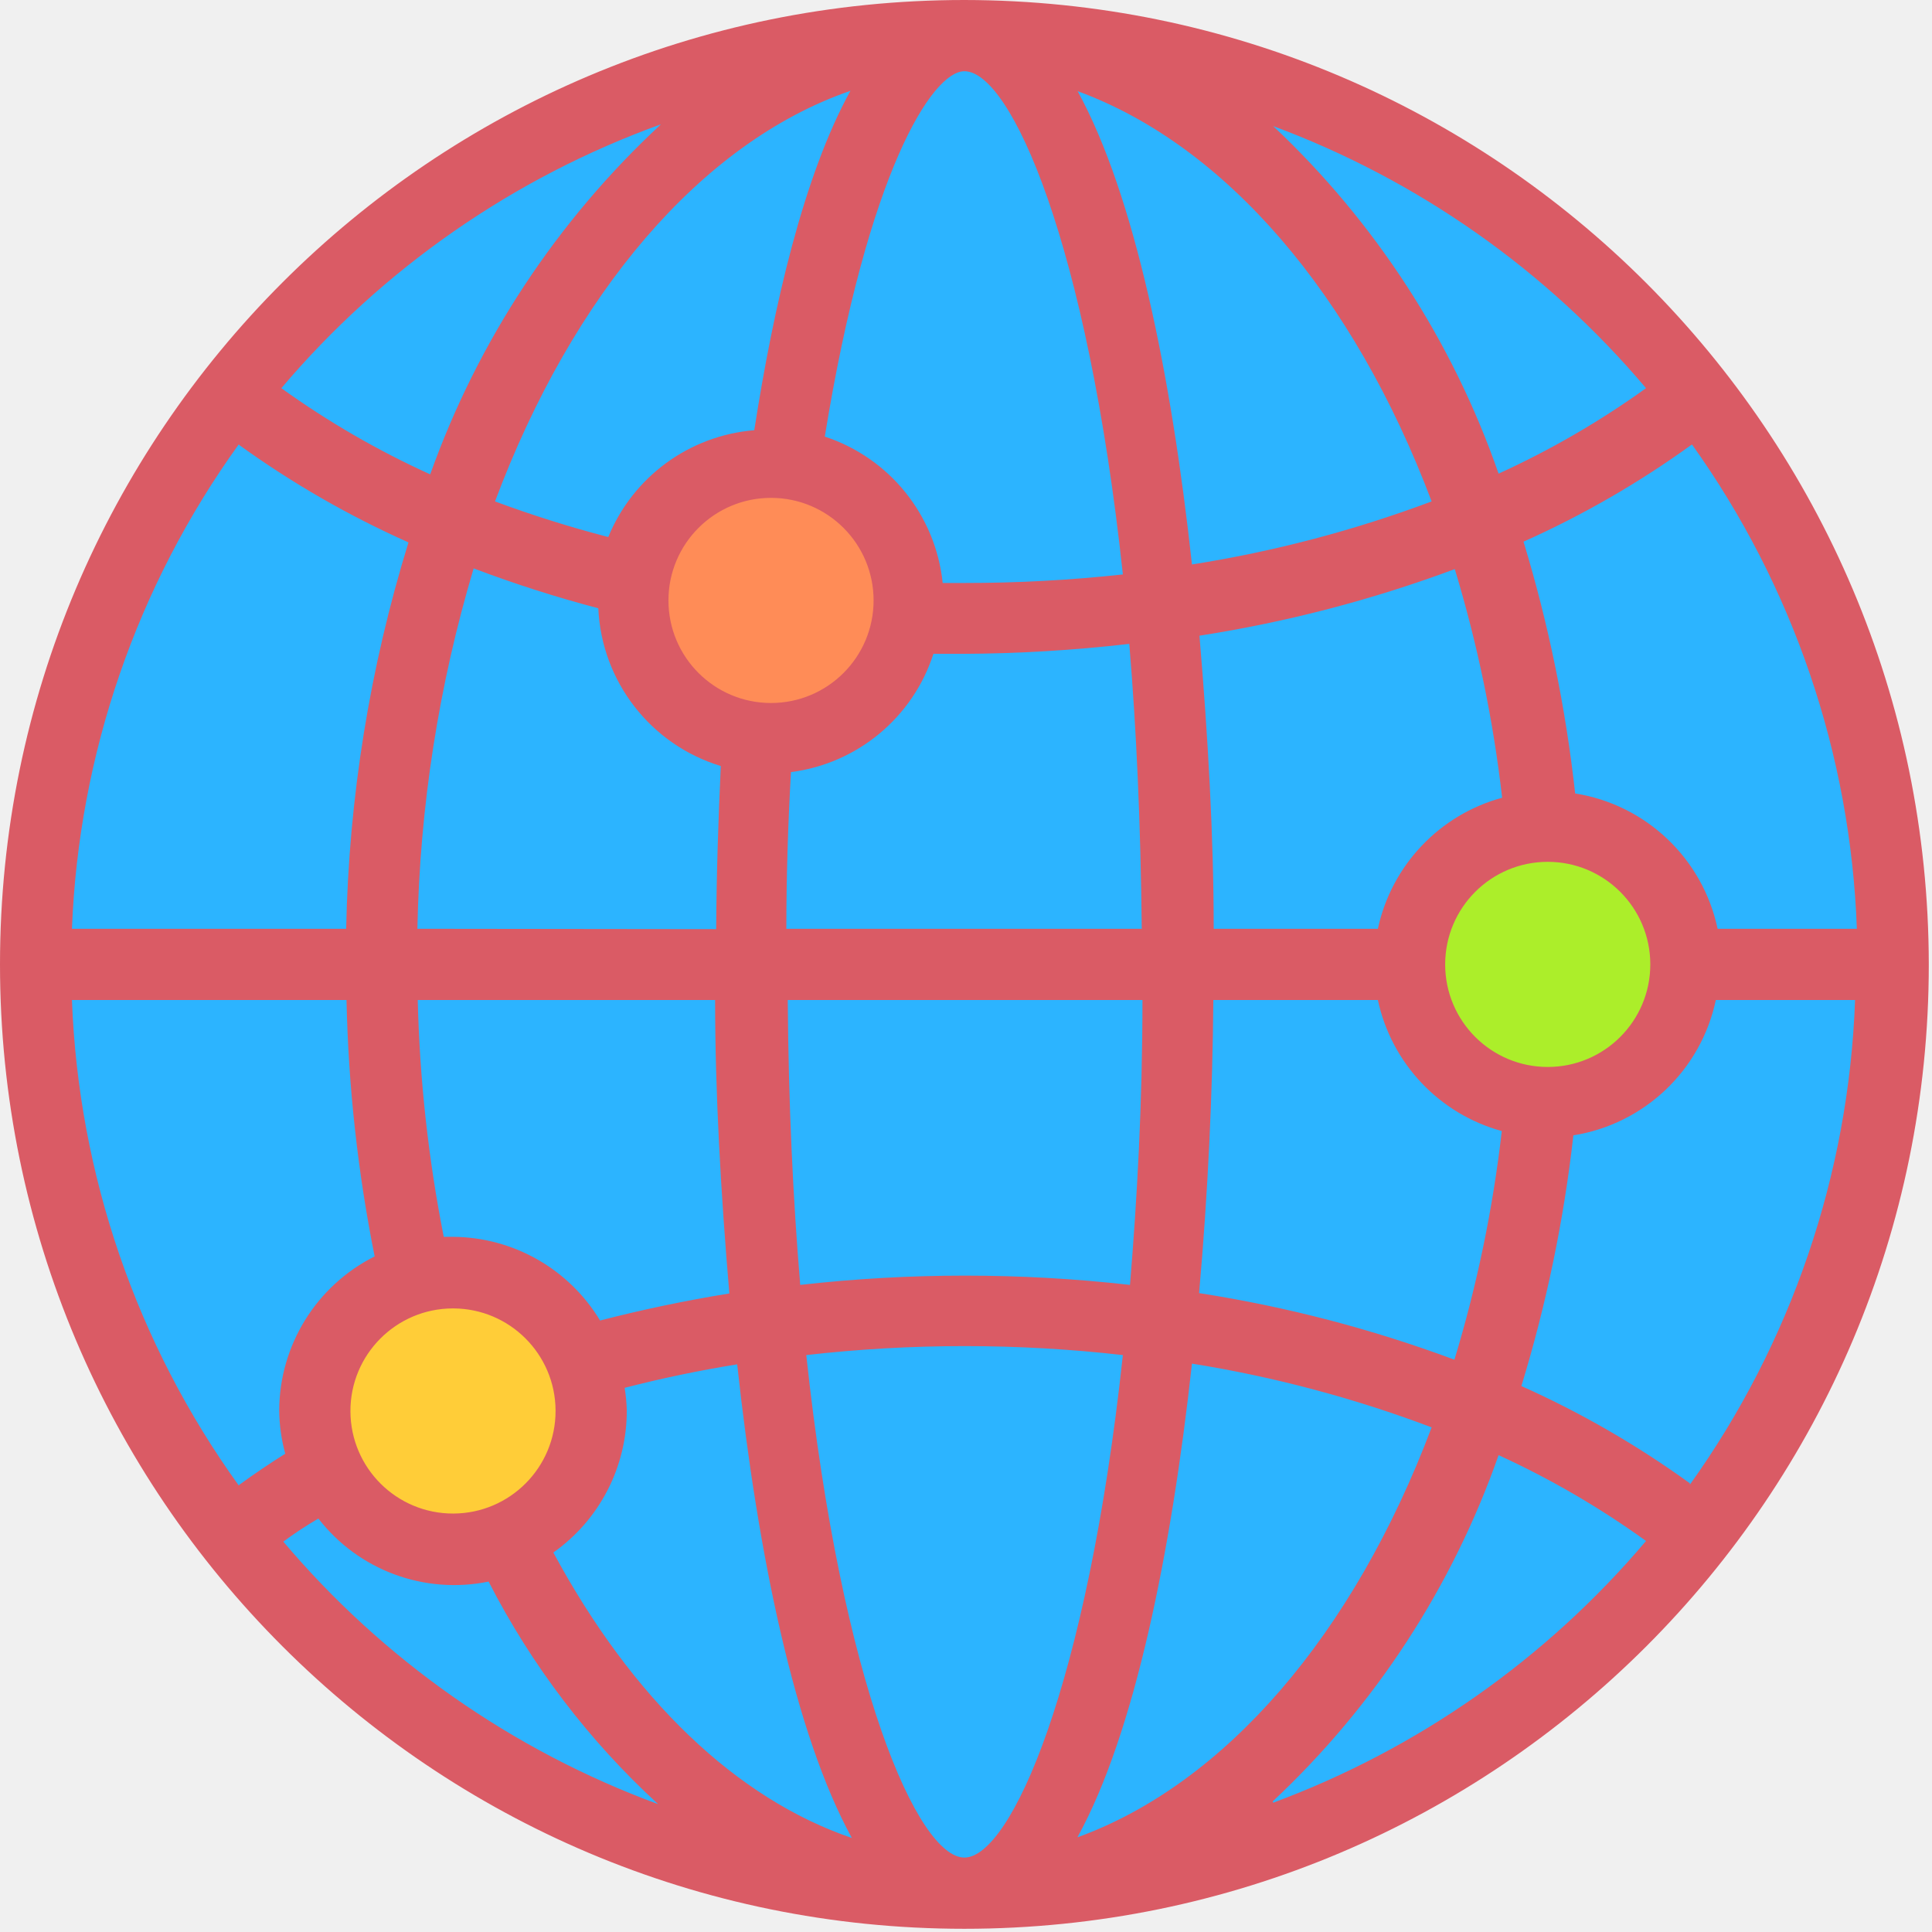
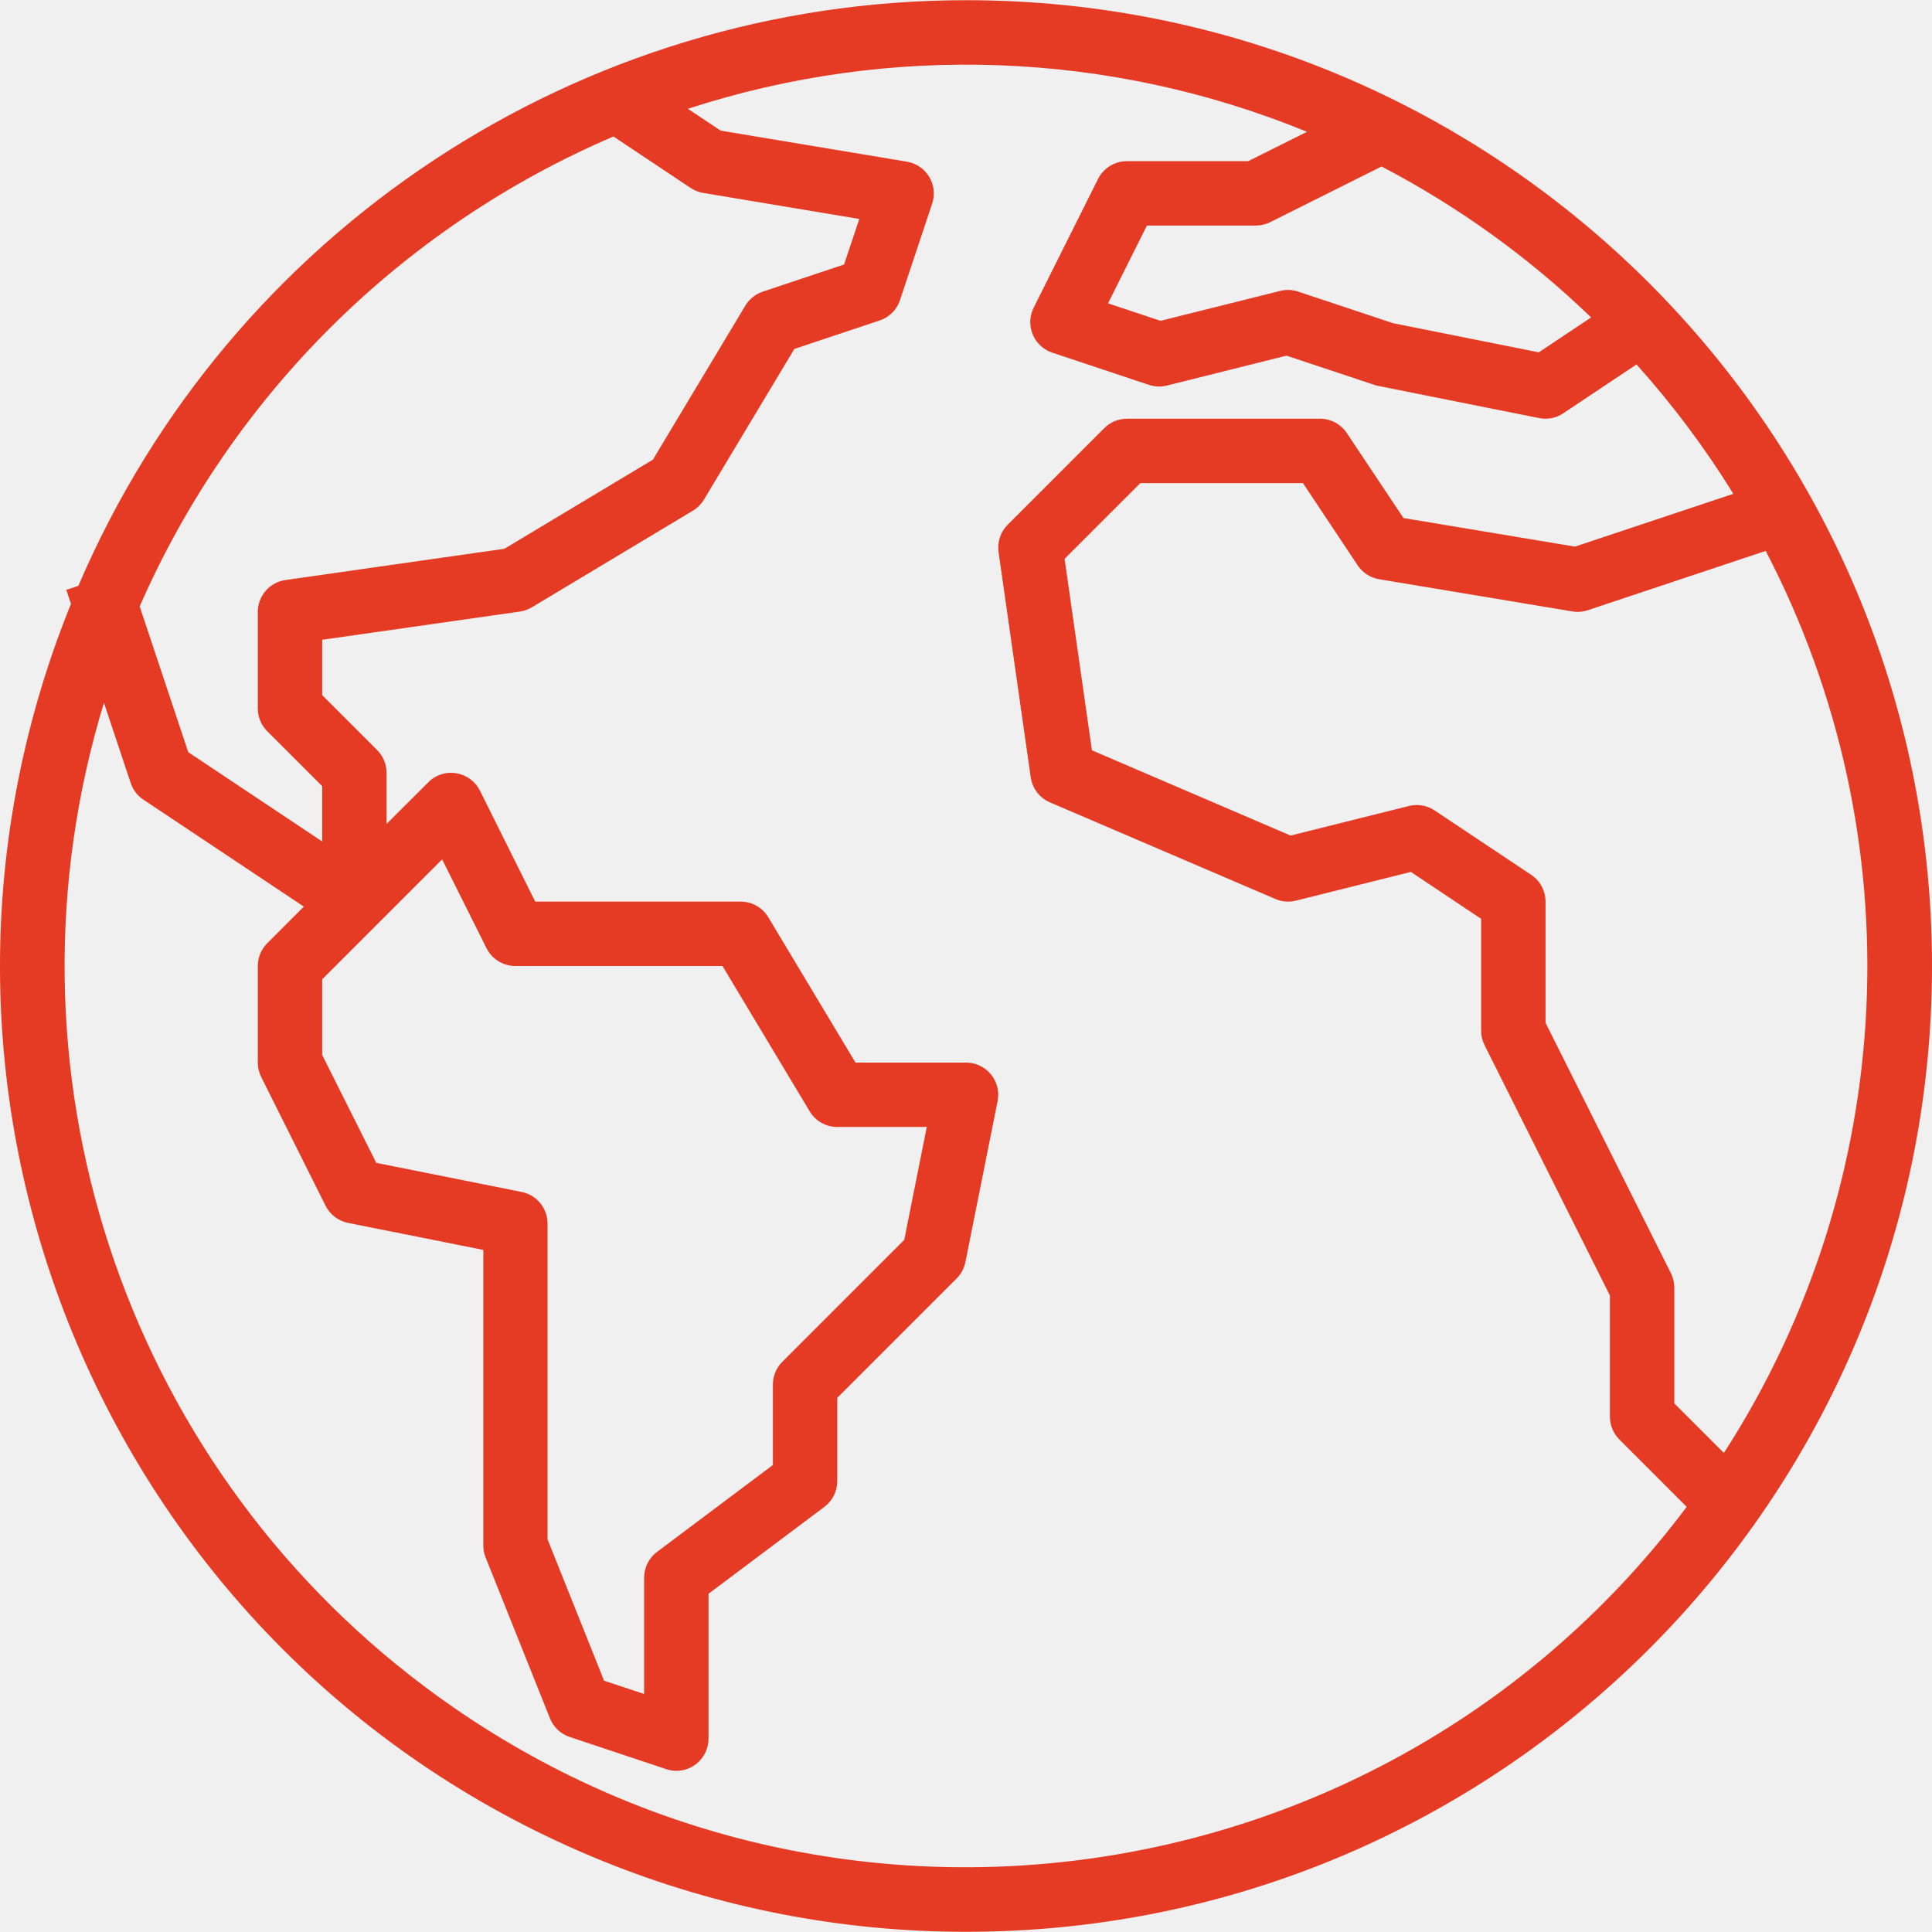
- <svg xmlns="http://www.w3.org/2000/svg" width="434" height="434" viewBox="0 0 434 434" fill="none">
+ <svg xmlns="http://www.w3.org/2000/svg" width="11929" height="11929" viewBox="0 0 11929 11929" fill="none">
  <g clip-path="url(#clip0)">
-     <path d="M216.639 428.001C333.37 428.001 427.999 333.372 427.999 216.641C427.999 99.91 333.37 5.281 216.639 5.281C99.908 5.281 5.279 99.91 5.279 216.641C5.279 333.372 99.908 428.001 216.639 428.001Z" fill="#2CB4FF" />
-     <path d="M101.761 347.842C118.904 347.842 132.801 333.945 132.801 316.802C132.801 299.659 118.904 285.762 101.761 285.762C84.618 285.762 70.721 299.659 70.721 316.802C70.721 333.945 84.618 347.842 101.761 347.842Z" fill="#FFCD38" />
-     <path d="M173.2 165.92C190.343 165.92 204.24 152.023 204.24 134.88C204.24 117.737 190.343 103.84 173.2 103.84C156.057 103.84 142.16 117.737 142.16 134.88C142.16 152.023 156.057 165.92 173.2 165.92Z" fill="#FF8C57" />
-     <path d="M347.681 247.682C364.824 247.682 378.721 233.784 378.721 216.642C378.721 199.499 364.824 185.602 347.681 185.602C330.538 185.602 316.641 199.499 316.641 216.642C316.641 233.784 330.538 247.682 347.681 247.682Z" fill="#ACEE2A" />
-     <path d="M216.64 0C96.993 0 0 96.993 0 216.64C0 336.287 96.993 433.28 216.64 433.28C336.287 433.28 433.28 336.287 433.28 216.64C433.148 97.048 336.232 0.132 216.64 0ZM369.76 87.2C359.371 94.663 348.279 101.093 336.64 106.4C326.31 76.667 308.935 49.877 286 28.32C318.525 40.405 347.377 60.687 369.76 87.2ZM324.64 216.64C324.64 203.915 334.955 193.6 347.68 193.6C360.405 193.6 370.72 203.915 370.72 216.64C370.72 229.365 360.405 239.68 347.68 239.68C334.955 239.68 324.64 229.365 324.64 216.64ZM337.36 254.08C335.367 271.485 331.806 288.675 326.72 305.44C308.155 298.528 288.936 293.516 269.36 290.48C271.36 268 272.4 245.36 272.56 224.64H309.52C312.582 238.878 323.315 250.228 337.36 254.08ZM309.52 208.64H272.64C272.64 188 271.36 165.36 269.44 142.8C289.016 139.764 308.235 134.752 326.8 127.84C331.886 144.605 335.447 161.795 337.44 179.2C323.364 183.027 312.596 194.381 309.52 208.64ZM321.6 112.64C304.177 119.165 286.139 123.909 267.76 126.8C263.12 84.16 254.88 43.84 242.08 20.48C275.28 32.64 304.08 66.16 321.6 112.64ZM101.76 277.84H99.68C96.221 260.305 94.268 242.507 93.84 224.64H160.64C160.64 245.36 161.92 268 163.84 290.56C153.973 292.16 144.293 294.187 134.8 296.64C127.81 285.049 115.295 277.928 101.76 277.84ZM124.8 316.88C124.844 329.605 114.565 339.956 101.84 340C89.115 340.044 78.764 329.765 78.72 317.04C78.676 304.315 88.955 293.964 101.68 293.92C101.733 293.92 101.786 293.92 101.84 293.92C114.471 293.964 124.712 304.169 124.8 316.8V316.88ZM93.76 208.64C94.3 181.207 98.552 153.973 106.4 127.68C115.57 131.155 124.916 134.146 134.4 136.64C135.143 153.089 146.168 167.286 161.92 172.08C161.36 184.08 160.96 196.08 160.88 208.72L93.76 208.64ZM150.16 134.88C150.16 122.155 160.475 111.84 173.2 111.84C185.925 111.84 196.24 122.155 196.24 134.88C196.24 147.605 185.925 157.92 173.2 157.92C160.475 157.92 150.16 147.605 150.16 134.88ZM176.64 208.64C176.64 196.72 177.04 184.64 177.68 173.44C192.591 171.533 205.059 161.185 209.68 146.88H216.24C228.752 146.821 241.251 146.073 253.68 144.64C255.28 163.76 256.24 185.04 256.48 208.64H176.64ZM256.64 224.64C256.64 247.92 255.44 269.2 253.84 288.64C229.225 285.856 204.375 285.856 179.76 288.64C178.16 269.44 177.12 248.16 176.96 224.64H256.64ZM216.64 16C227.04 16 244.24 54.56 252.24 129.04C240.417 130.328 228.533 130.969 216.64 130.96H211.76C210.19 115.737 199.819 102.859 185.28 98.08C194.96 38.48 209.44 16 216.64 16ZM191.04 20.4C180.56 39.36 173.76 68.8 169.44 96.64C154.863 97.834 142.189 107.107 136.64 120.64C128.03 118.405 119.539 115.735 111.2 112.64C128.64 66.08 157.44 32 191.04 20.4ZM148.48 27.92C125.126 49.582 107.343 76.558 96.64 106.56C84.884 101.222 73.683 94.738 63.2 87.2C85.954 60.323 115.359 39.883 148.48 27.92ZM53.68 99.92C65.585 108.519 78.346 115.864 91.76 121.84C83.069 149.979 78.357 179.195 77.76 208.64H16.16C17.688 169.447 30.739 131.574 53.68 99.76V99.92ZM53.68 333.76C30.694 301.878 17.641 263.916 16.16 224.64H77.84C78.247 243.989 80.362 263.263 84.16 282.24C71.052 288.819 62.761 302.214 62.72 316.88C62.759 320.151 63.216 323.404 64.08 326.56C60.507 328.8 57.04 331.147 53.68 333.6V333.76ZM63.52 346.4C66 344.56 68.64 342.8 71.52 341.12C80.524 352.745 95.356 358.237 109.76 355.28C119.384 374.075 132.279 391.006 147.84 405.28C115.086 393.212 86.03 372.84 63.52 346.16V346.4ZM124.24 348.8C134.657 341.48 140.84 329.532 140.8 316.8C140.751 315.111 140.591 313.428 140.32 311.76C148.587 309.627 157.013 307.867 165.6 306.48C170.24 349.2 178.56 389.6 191.36 412.88C165.52 404.08 142.08 381.76 124.24 348.64V348.8ZM216.64 417.28C206.24 417.28 189.12 378.8 181.12 304.4C204.75 301.712 228.61 301.712 252.24 304.4C244.24 378.72 227.04 417.28 216.64 417.28ZM242.08 412.64C254.88 389.36 263.12 348.64 267.76 306.32C286.144 309.263 304.183 314.06 321.6 320.64C304.08 367.12 275.28 400.64 242.08 412.72V412.64ZM285.92 404.64C308.842 383.182 326.242 356.506 336.64 326.88C348.282 332.212 359.375 338.669 369.76 346.16C347.367 372.644 318.516 392.897 286 404.96L285.92 404.64ZM379.6 333.2C367.77 324.641 355.09 317.322 341.76 311.36C347.379 292.986 351.289 274.133 353.44 255.04C369.372 252.509 382.096 240.421 385.44 224.64H416.72C415.309 263.791 402.399 301.66 379.6 333.52V333.2ZM417.12 208.64H385.84C382.496 192.859 369.772 180.771 353.84 178.24C351.73 159.069 347.847 140.134 342.24 121.68C355.57 115.719 368.25 108.4 380.08 99.84C402.835 131.686 415.717 169.524 417.12 208.64Z" fill="#DA5B65" />
+     <path d="M5966.61 1.262C3580.07 0.914 1423.16 1423.47 483.819 3617.38L409.477 3642.03L438.299 3728.5C-798.481 6778.85 671.686 10254.3 3722.04 11491C4434.48 11779.9 5196.06 11928.2 5964.85 11927.8C9258.26 11928.3 11928.5 9258.82 11929 5965.41C11929.5 2672.01 9260.04 1.734 5966.61 1.262ZM10644.1 8971.09L10337.9 8665.08V7952.27C10338.3 7921.51 10331.4 7891.1 10318 7863.42L9542.8 6315.16V5566.97C9542.8 5500.53 9509.63 5438.46 9454.35 5401.59L8858.02 5004.04C8811.28 4972.83 8753.51 4962.87 8699 4976.61L7968.7 5159.08L6742.06 4632.72L6573.3 3450.41L7041.02 2982.89H8045.03L8382.95 3490.76C8413.46 3536.43 8461.54 3567.46 8515.73 3576.43L9708.38 3775.21C9740.33 3780.58 9773.08 3777.97 9803.79 3767.66L10902.2 3401.51C11823.5 5169.49 11725 7295.92 10644.1 8971.09ZM9824.27 1959.99L9501.06 2175.47L8600.01 1995.18L8015.41 1800.58C7979.63 1788.43 7941.12 1786.88 7904.5 1796.2L7165.45 1980.86L6841.45 1872.93L7081.57 1392.69H7753.82C7784.66 1392.71 7815.07 1385.58 7842.68 1371.82L8530.44 1027.94C9004.07 1275.16 9439.79 1589.03 9824.27 1959.99ZM3787.66 842.677L4264.72 1160.72C4288.18 1176.32 4314.67 1186.76 4342.44 1191.33L5305.71 1351.94L5211.69 1633.21L4709.78 1800.77C4664.83 1815.73 4626.69 1846.24 4602.24 1886.84L4031.36 2838.18L3114.41 3388.39L1762.74 3581.4C1664.77 3595.24 1591.92 3679.05 1591.79 3777.99V4374.32C1591.79 4427.04 1612.76 4477.58 1650.03 4514.85L1989.34 4854.16V5195.66L1162.44 4644.25L862.485 3744.4C1433.17 2440.43 2479.15 1402.83 3787.66 842.677ZM3221.75 7359.92L2323.28 7180.03L1989.34 6513.93V6046.81L2729.98 5306.18L3004.09 5854.6C3037.76 5921.98 3106.66 5964.54 3181.99 5964.52H4460.91L4999.4 6861.99C5035.32 6921.8 5099.98 6958.37 5169.75 6958.4H5722.34L5583.2 7655.5L4830.64 8408.06C4793.29 8445.31 4772.27 8495.85 4772.2 8548.6V9045.54L4056.61 9582.23C4006.56 9619.77 3977.09 9678.68 3977.09 9741.25V10459.2L3729.82 10377.3L3380.77 9504.31V7554.72C3380.79 7460.25 3314.3 7378.81 3221.75 7359.92ZM2624.23 10415.6C750.053 9009.56 -42.538 6580.13 641.845 4339.33L807.027 4834.68C820.941 4876.6 848.422 4912.7 885.146 4937.25L1876.04 5597.78L1650.03 5823.99C1612.76 5861.26 1591.79 5911.79 1591.79 5964.52V6560.85C1591.77 6591.68 1598.9 6622.09 1612.66 6649.7L2010.21 7444.8C2037.74 7499.71 2089.1 7538.82 2149.36 7550.75L2984.21 7717.52V9542.47C2984.19 9567.72 2988.98 9592.76 2998.33 9616.22L3395.88 10610.1C3417.64 10664.4 3462.22 10706.4 3517.73 10724.8L4114.05 10923.6C4133.98 10930.3 4154.85 10933.8 4175.87 10933.9C4285.64 10933.9 4374.65 10844.9 4374.65 10735.1V9840.64L5090.24 9303.94C5140.28 9266.4 5169.75 9207.49 5169.75 9144.92V8630.89L5906.61 7894.03C5934.31 7866.28 5953.19 7830.92 5960.87 7792.46L6159.65 6798.58C6181.16 6690.92 6111.34 6586.21 6003.68 6564.7C5990.89 6562.14 5977.89 6560.85 5964.85 6560.85H5282.25L4743.77 5663.37C4707.84 5603.57 4643.19 5566.99 4573.42 5566.97H3304.84L2963.34 4881.79C2934.74 4824.59 2880.38 4784.64 2817.24 4774.45C2754.13 4763.54 2689.7 4784.37 2644.9 4830.11L2386.89 5087.13V4771.87C2386.89 4719.14 2365.92 4668.6 2328.65 4631.33L1989.34 4292.02V3950.33L3210.22 3776C3236.43 3772.2 3261.65 3763.21 3284.36 3749.57L4278.24 3153.24C4306.12 3136.49 4329.47 3113.14 4346.22 3085.26L4904.78 2154.4L5431.33 1978.68C5490.79 1959.17 5537.46 1912.54 5556.96 1853.05L5755.74 1256.73C5790.17 1152.49 5733.6 1040.06 5629.36 1005.62C5619.75 1002.44 5609.88 1000.01 5599.9 998.318L4449.39 806.5L4247.23 671.731C5498.1 264.589 6852.9 314.979 8070.08 813.855L7706.91 995.138H6958.72C6883.01 994.716 6813.67 1037.35 6779.83 1105.06L6382.28 1900.16C6333.3 1998.41 6373.23 2117.77 6471.48 2166.74C6479.85 2170.92 6488.5 2174.5 6497.37 2177.45L7093.69 2376.23C7129.47 2388.38 7167.98 2389.92 7204.61 2380.6L7943.65 2195.94L8485.12 2376.23C8492.87 2379.01 8500.85 2381.15 8508.97 2382.59L9502.85 2581.36C9554.53 2591.9 9608.3 2581.31 9652.13 2551.95L10104.5 2250.2C10327.2 2498.2 10527.3 2765.55 10702.5 3049.08L9724.48 3375.07L8665.61 3198.56L8315.76 2673.8C8279.09 2618.81 8217.47 2585.66 8151.37 2585.34H6958.72C6906 2585.34 6855.46 2606.31 6818.19 2643.58L6221.86 3239.91C6177.59 3284.16 6156.74 3346.7 6165.61 3408.67L6364.39 4800.09C6374.4 4868.9 6419.62 4927.46 6483.65 4954.54L7875.08 5550.87C7914.93 5568.14 7959.41 5571.69 8001.5 5561.01L8711.32 5383.5L9145.25 5673.31V6362.07C9144.9 6392.83 9151.71 6423.24 9165.13 6450.92L9940.35 7999.18V8747.37C9940.35 8800.1 9961.32 8850.64 9998.59 8887.91L10414.4 9303.94C8570.22 11762.1 5082.41 12259.9 2624.23 10415.6Z" fill="#E53B24" />
  </g>
  <defs>
    <clipPath id="clip0">
-       <rect width="433.28" height="433.28" fill="white" />
+       <rect width="11929" height="11929" fill="white" />
    </clipPath>
  </defs>
</svg>
